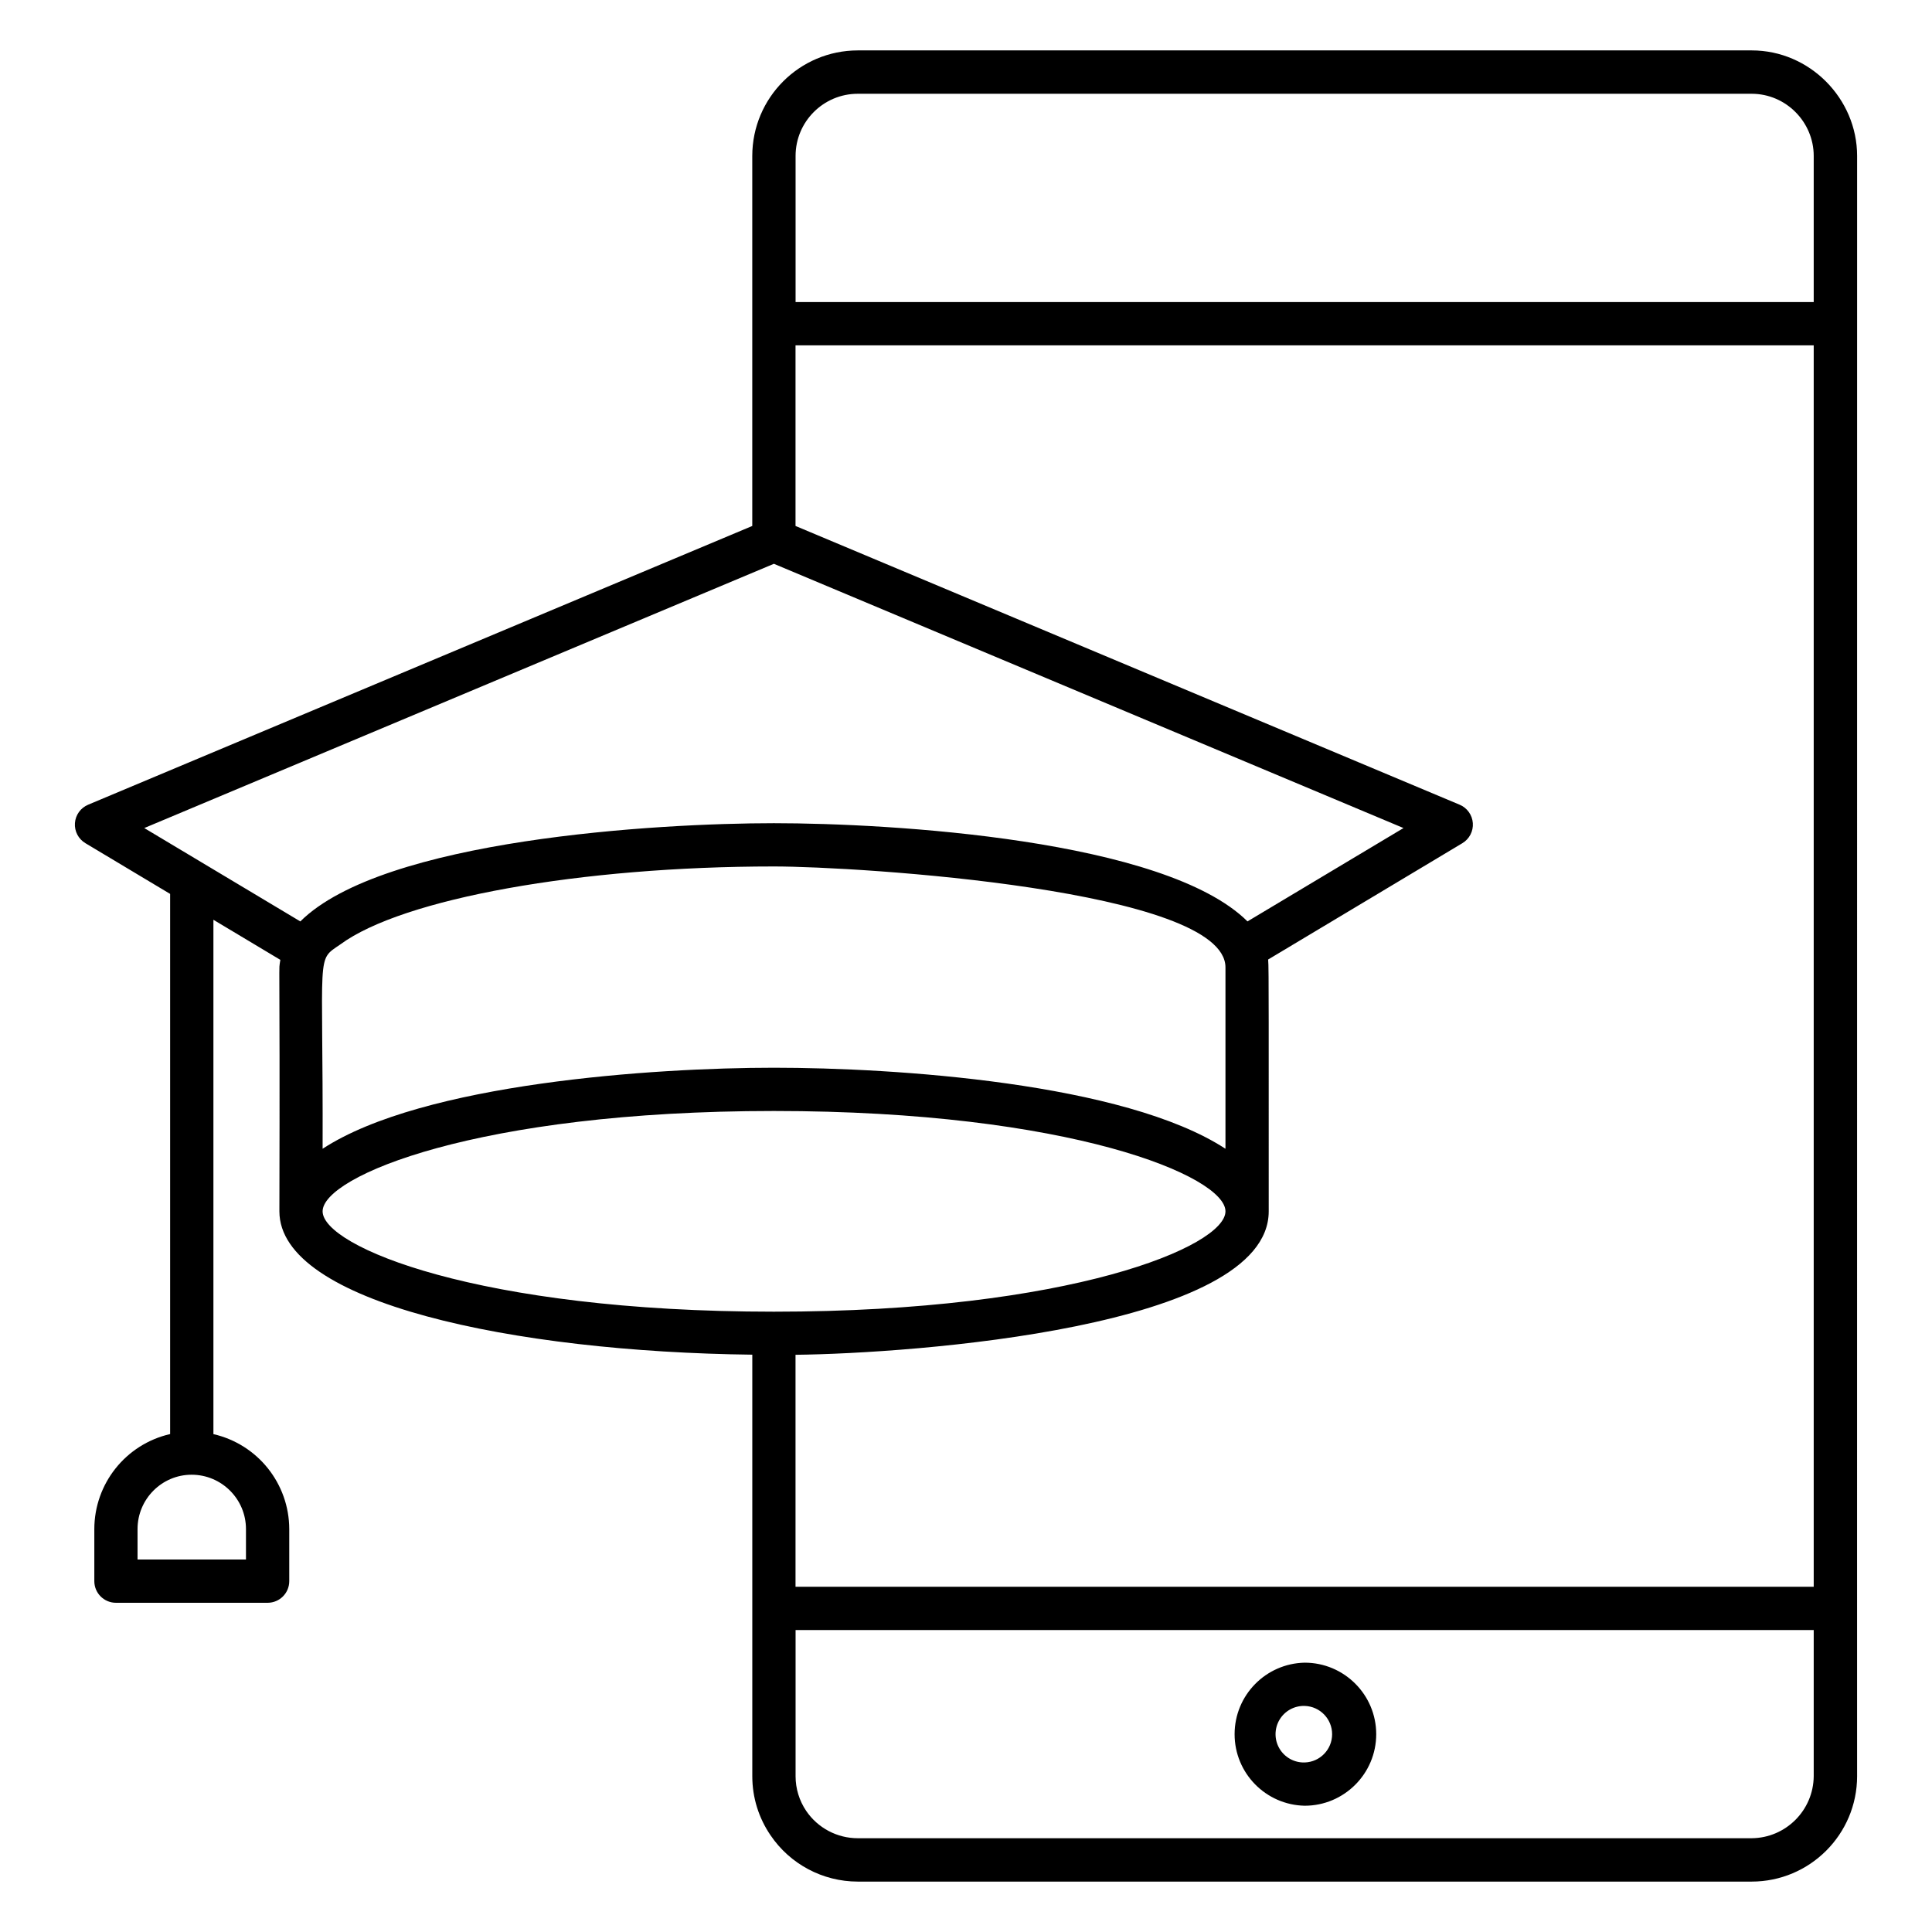
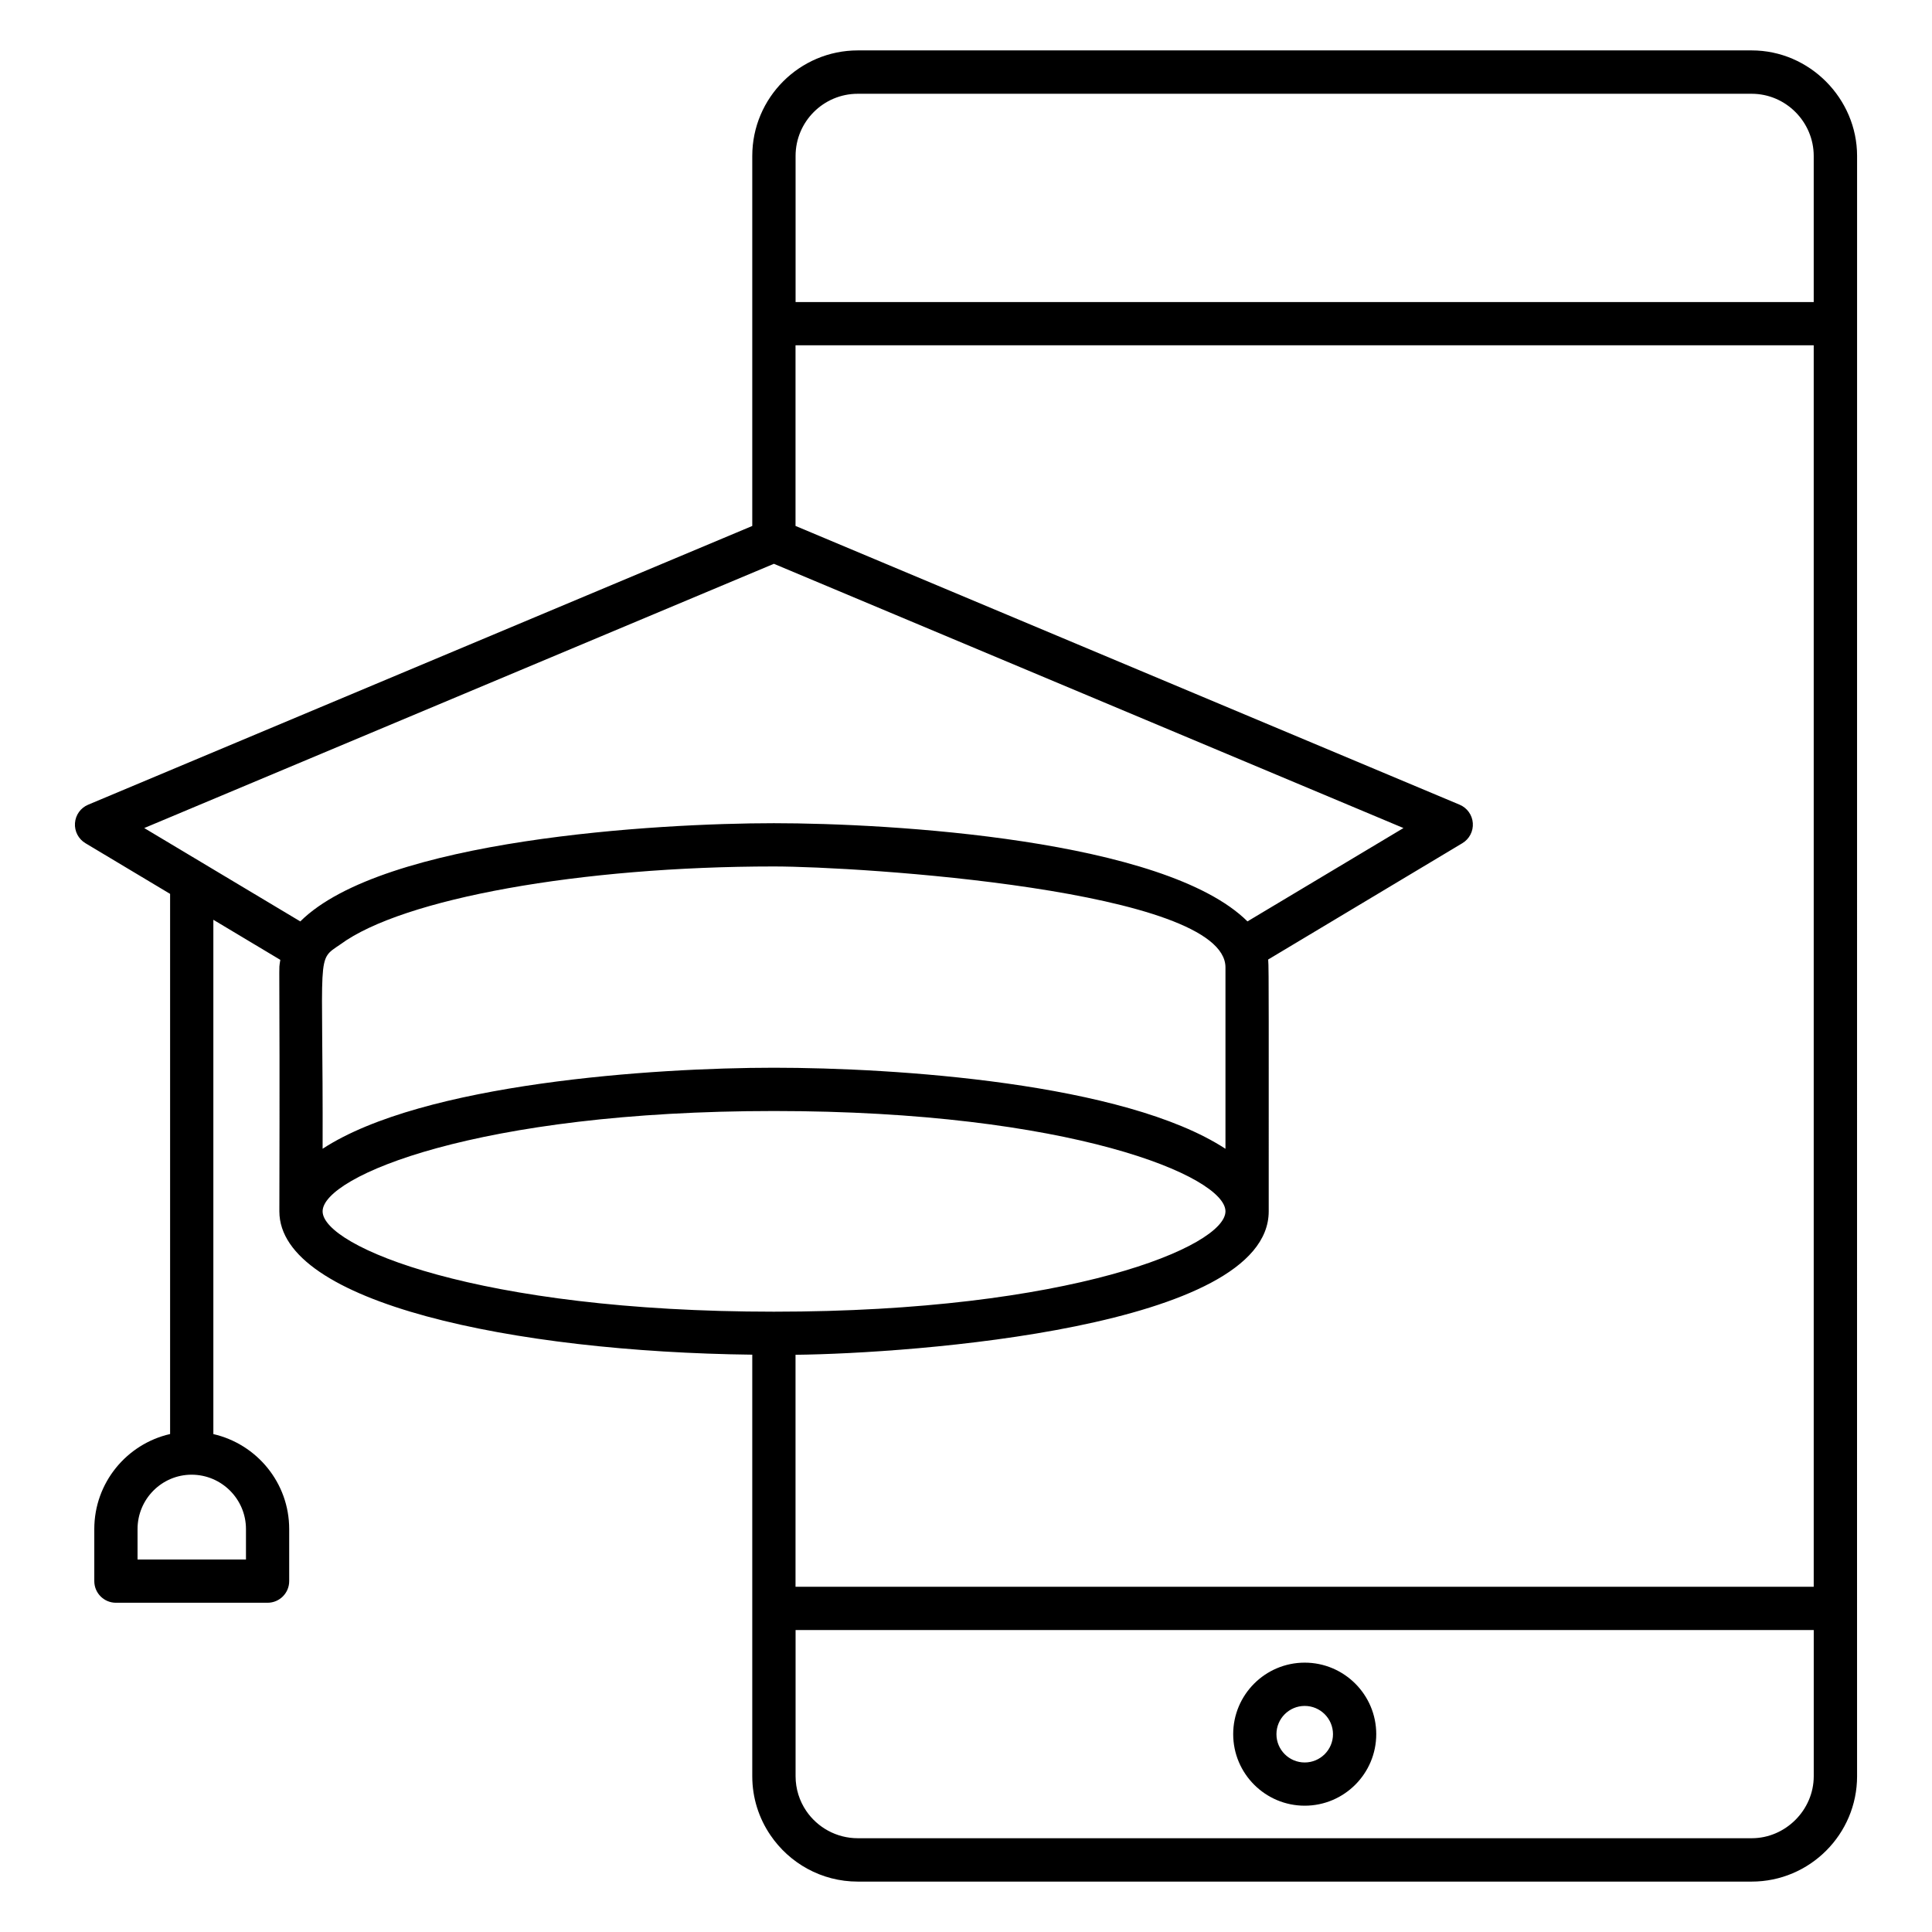
- <svg xmlns="http://www.w3.org/2000/svg" viewBox="0 0 67 67">
-   <path d="M60.748 1.748h-31a3.664 3.664 0 00-3.66 3.66V18.24l-23.03 9.666a.749.749 0 00-.096 1.335L5.9 31v18.732a3.384 3.384 0 00-2.629 3.295v1.806c0 .414.336.75.75.75h5.26a.75.75 0 00.75-.75v-1.806a3.386 3.386 0 00-2.63-3.293V31.897l2.321 1.39c-.071.535-.009-.934-.033 8.72 0 3.174 8.13 4.874 16.4 4.972v14.619c0 .755.231 1.457.627 2.04a3.656 3.656 0 003.03 1.614h31a3.66 3.66 0 003.657-3.656c0 .1-.004-3.097 0-56.188 0-1.99-1.646-3.66-3.654-3.66zM8.53 53.026v1.056H4.77v-1.056c0-1.039.842-1.884 1.875-1.884 1.04 0 1.885.845 1.885 1.884zm52.218 10.722h-31a2.162 2.162 0 01-1.79-.948 2.144 2.144 0 01-.368-1.204v-5.068h35.308v5.07a2.17 2.17 0 01-2.15 2.15zm2.15-8.72h-35.31v-8.045c4.038-.046 16.41-.935 16.41-4.975-.005-6.065.01-8.524-.02-8.733l6.736-4.034a.75.75 0 00-.096-1.335l-23.03-9.666v-6.264h35.31v43.052zm-36.06-18c-4.16 0-12.17.538-15.65 2.81.022-6.95-.24-6.498.615-7.087 2.162-1.592 8.344-2.703 15.035-2.703 2.918 0 15.66.802 15.66 3.5v6.29c-3.513-2.293-11.482-2.81-15.66-2.81zm.752-31.62c0-1.189.967-2.156 2.156-2.156h31c1.19 0 2.152.98 2.152 2.156v5.068H27.59V5.408zm-.752 14.144l21.834 9.164-5.41 3.237c-2.877-2.852-12.39-3.405-16.424-3.405-4.038 0-13.553.555-16.423 3.406l-5.412-3.238 21.835-9.164zm-15.65 22.456c0-1.214 5.375-3.48 15.65-3.48 10.281 0 15.66 2.266 15.66 3.48 0 1.215-5.379 3.48-15.66 3.48-10.275 0-15.65-2.265-15.65-3.48z" />
-   <path d="M45.246 57.66a2.481 2.481 0 000 4.961c1.368 0 2.48-1.113 2.48-2.481s-1.112-2.48-2.48-2.48zm0 3.461a.981.981 0 11.002-1.961.981.981 0 01-.002 1.961z" />
+ <svg xmlns="http://www.w3.org/2000/svg" version="1.1" x="0px" y="0px" viewBox="0 0 67 67" enable-background="new 0 0 67 67" xml:space="preserve">
+   <g>
+     <path d="M60.748,1.748H29.748c-2.018,0-3.66,1.642-3.66,3.66v12.832L3.058,27.906   c-0.261,0.109-0.438,0.355-0.458,0.638s0.12,0.552,0.362,0.697l2.937,1.758   v18.732c-1.502,0.342-2.629,1.687-2.629,3.295v1.806c0,0.414,0.336,0.75,0.75,0.75   h5.259c0.414,0,0.75-0.336,0.75-0.75v-1.806c0-1.606-1.127-2.949-2.63-3.293V31.897   l2.322,1.39c-0.071,0.535-0.009-0.933-0.033,8.721   c0,3.174,8.129,4.874,16.4,4.971v14.619c0,0.755,0.231,1.457,0.627,2.04   c0.658,0.973,1.771,1.614,3.031,1.614h31c2.016,0,3.656-1.641,3.656-3.656   c-0,0.1-0.004-3.097,0-56.188C64.402,3.418,62.756,1.748,60.748,1.748z    M8.53,53.026v1.056H4.77v-1.056c0-1.039,0.841-1.885,1.875-1.885   C7.684,51.142,8.53,51.987,8.53,53.026z M60.748,63.748H29.748   c-0.744,0-1.401-0.377-1.789-0.948c-0.233-0.344-0.369-0.759-0.369-1.204v-5.067   h35.309v5.069C62.898,62.772,61.919,63.748,60.748,63.748z M62.898,55.028H27.588   v-8.045c4.038-0.046,16.41-0.936,16.41-4.976   c-0.004-6.065,0.011-8.524-0.019-8.732l6.735-4.034   c0.243-0.146,0.382-0.415,0.362-0.697s-0.197-0.528-0.458-0.638l-23.03-9.667   v-6.264h35.31V55.028z M26.838,37.028c-4.16,0-12.17,0.537-15.65,2.81   c0.022-6.95-0.241-6.498,0.615-7.087c2.162-1.592,8.344-2.703,15.035-2.703   c2.918,0,15.66,0.802,15.66,3.5v6.291C38.985,37.545,31.016,37.028,26.838,37.028z    M27.59,5.408c0-1.189,0.967-2.156,2.156-2.156h31   c1.19,0,2.152,0.981,2.152,2.156v5.068H27.59V5.408z M26.838,19.552   l21.833,9.164l-5.41,3.237c-2.876-2.852-12.39-3.405-16.424-3.405   c-4.038,0-13.553,0.555-16.423,3.406l-5.412-3.238L26.838,19.552z M11.188,42.008   c0-1.214,5.375-3.479,15.65-3.479c10.281,0,15.66,2.266,15.66,3.479   c0,1.215-5.378,3.48-15.66,3.48C16.563,45.488,11.188,43.223,11.188,42.008z" />
+     <path d="M45.246,57.659c-1.368,0-2.48,1.112-2.48,2.48s1.113,2.481,2.48,2.481   c1.368,0,2.481-1.113,2.481-2.481S46.614,57.659,45.246,57.659z M45.246,61.121   c-0.541,0-0.98-0.44-0.98-0.981s0.44-0.98,0.98-0.98   c0.541,0,0.981,0.439,0.981,0.98S45.787,61.121,45.246,61.121z" />
+   </g>
</svg>
